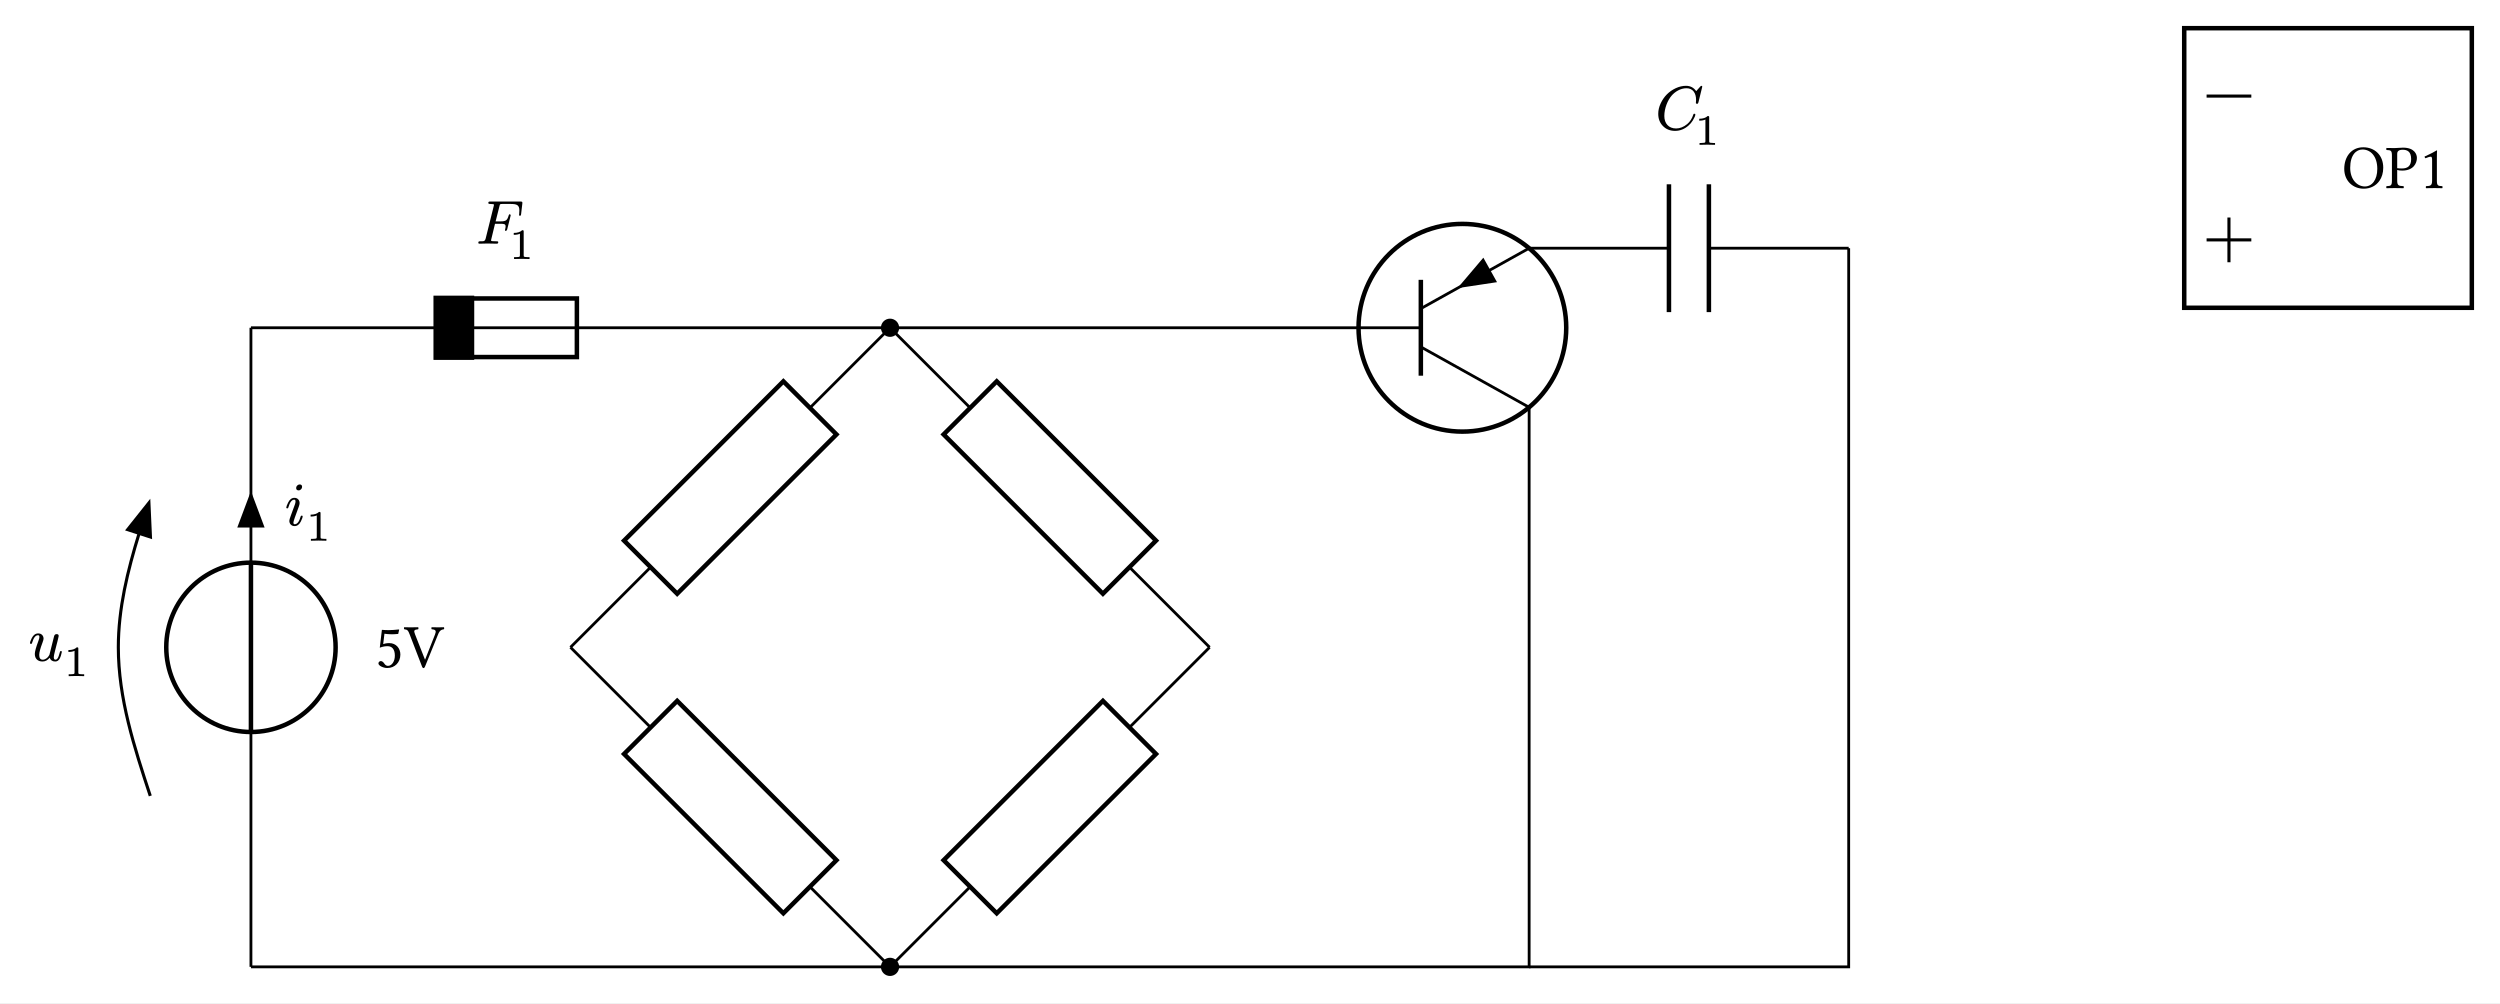
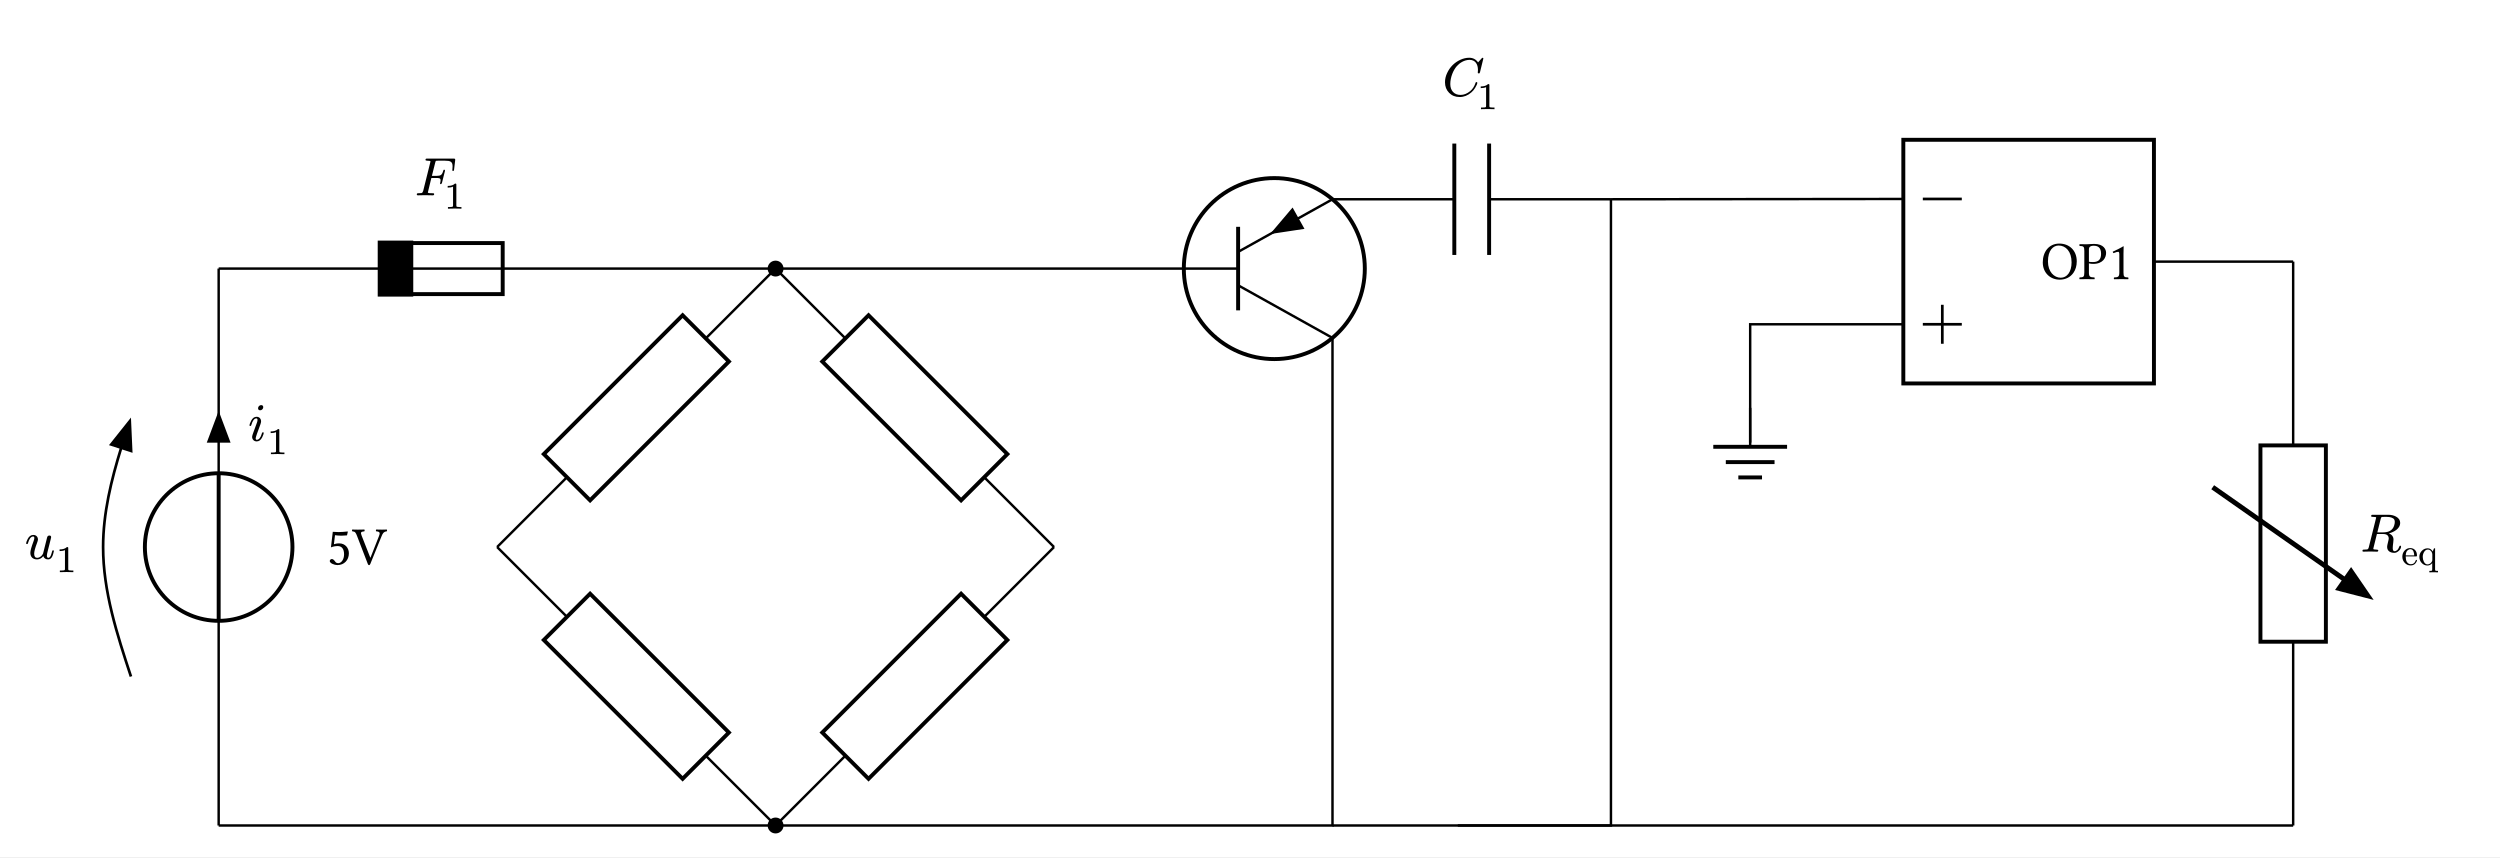
- <svg xmlns="http://www.w3.org/2000/svg" xmlns:xlink="http://www.w3.org/1999/xlink" class="typst-doc" viewBox="0 0 443.536 177.953" width="443.536pt" height="177.953pt">
-   <path class="typst-shape" fill="#ffffff" fill-rule="nonzero" d="M 0 0 L 0 177.953 L 443.536 177.953 L 443.536 0 Z " />
+ <svg xmlns="http://www.w3.org/2000/svg" xmlns:xlink="http://www.w3.org/1999/xlink" class="typst-doc" viewBox="0 0 508.993 174.486" width="508.993pt" height="174.486pt">
+   <path class="typst-shape" fill="#ffffff" fill-rule="nonzero" d="M 0 0 L 0 174.486 L 508.993 174.486 L 508.993 0 Z " />
  <g>
    <g transform="translate(5 5)">
      <g class="typst-group">
        <g>
-           <g transform="translate(96.21277 95.62706)">
+           <g transform="translate(96.21277 92.16056)">
            <path class="typst-shape" fill="none" stroke="#000000" stroke-width="0.5" stroke-linecap="butt" stroke-linejoin="miter" stroke-miterlimit="4" d="M 0 14.215 L 14.215 0 " />
          </g>
-           <g transform="translate(138.6902 53.14961)">
+           <g transform="translate(138.6902 49.6831)">
            <path class="typst-shape" fill="none" stroke="#000000" stroke-width="0.5" stroke-linecap="butt" stroke-linejoin="miter" stroke-miterlimit="4" d="M 0 14.215 L 14.215 0 " />
          </g>
-           <g transform="translate(195.3831 95.62706)">
+           <g transform="translate(195.3831 92.16056)">
            <path class="typst-shape" fill="none" stroke="#000000" stroke-width="0.5" stroke-linecap="butt" stroke-linejoin="miter" stroke-miterlimit="4" d="M 14.215 14.215 L 0 0 " />
          </g>
-           <g transform="translate(152.9057 53.14961)">
+           <g transform="translate(152.9057 49.6831)">
            <path class="typst-shape" fill="none" stroke="#000000" stroke-width="0.5" stroke-linecap="butt" stroke-linejoin="miter" stroke-miterlimit="4" d="M 14.215 14.215 L 0 0 " />
          </g>
-           <g transform="translate(195.3831 109.8425)">
+           <g transform="translate(195.3831 106.376)">
            <path class="typst-shape" fill="none" stroke="#000000" stroke-width="0.5" stroke-linecap="butt" stroke-linejoin="miter" stroke-miterlimit="4" d="M 14.215 0 L 0 14.215 " />
          </g>
-           <g transform="translate(152.9057 152.32)">
+           <g transform="translate(152.9057 148.8535)">
            <path class="typst-shape" fill="none" stroke="#000000" stroke-width="0.5" stroke-linecap="butt" stroke-linejoin="miter" stroke-miterlimit="4" d="M 14.215 0 L 0 14.215 " />
          </g>
-           <g transform="translate(96.21277 109.8425)">
+           <g transform="translate(96.21277 106.376)">
            <path class="typst-shape" fill="none" stroke="#000000" stroke-width="0.5" stroke-linecap="butt" stroke-linejoin="miter" stroke-miterlimit="4" d="M 0 0 L 14.215 14.215 " />
          </g>
-           <g transform="translate(138.6902 152.32)">
+           <g transform="translate(138.6902 148.8535)">
            <path class="typst-shape" fill="none" stroke="#000000" stroke-width="0.5" stroke-linecap="butt" stroke-linejoin="miter" stroke-miterlimit="4" d="M 0 0 L 14.215 14.215 " />
          </g>
-           <g transform="translate(72.44404 23.72276)">
+           <g transform="translate(72.44404 20.25625)">
            <path class="typst-shape" fill="none" d="M 0 0 L 24.86 0 L 24.86 24.23 L 0 24.23 L 0 0 Z " />
          </g>
-           <g transform="translate(72.44404 23.72276)">
+           <g transform="translate(72.44404 20.25625)">
            <g class="typst-group">
              <g>
                <g transform="translate(0 0)">
                  <g class="typst-group">
                    <g>
                      <g transform="translate(7 14.513)">
                        <g class="typst-text" transform="scale(1, -1)">
                          <use xlink:href="#g405EA3BAB558BA943133AFB9B7151E27" x="0" fill="#000000" fill-rule="nonzero" />
                        </g>
                      </g>
                      <g transform="translate(12.863 17.23)">
                        <g class="typst-text" transform="scale(1, -1)">
                          <use xlink:href="#gCECD8398F41BD08C11283B403CBB89A7" x="0" fill="#000000" fill-rule="nonzero" />
                        </g>
                      </g>
                    </g>
                  </g>
                </g>
              </g>
            </g>
          </g>
-           <g transform="translate(39.51985 53.14961)">
+           <g transform="translate(39.51985 49.6831)">
            <path class="typst-shape" fill="none" stroke="#000000" stroke-width="0.5" stroke-linecap="butt" stroke-linejoin="miter" stroke-miterlimit="4" d="M 0 0 L 32.882 0 " />
          </g>
-           <g transform="translate(97.34663 53.14961)">
+           <g transform="translate(97.34663 49.6831)">
            <path class="typst-shape" fill="none" stroke="#000000" stroke-width="0.5" stroke-linecap="butt" stroke-linejoin="miter" stroke-miterlimit="4" d="M 0 0 L 55.559 0 " />
          </g>
-           <g transform="translate(54.54348 99.15752)">
+           <g transform="translate(54.54348 95.69102)">
            <path class="typst-shape" fill="none" d="M 0 0 L 26.287 0 L 26.287 21.37 L 0 21.37 L 0 0 Z " />
          </g>
-           <g transform="translate(54.54348 99.15752)">
+           <g transform="translate(54.54348 95.69102)">
            <g class="typst-group">
              <g>
                <g transform="translate(0 0)">
                  <g class="typst-group">
                    <g>
                      <g transform="translate(7 14.238)">
                        <g class="typst-text" transform="scale(1, -1)">
                          <use xlink:href="#g59FDDD5E0FE4FB61395B3BF25C03A511" x="0" fill="#000000" fill-rule="nonzero" />
                          <use xlink:href="#g9C4BBEEAEE0F133B1F7FD0AEA8271797" x="5.115" fill="#000000" fill-rule="nonzero" />
                        </g>
                      </g>
                    </g>
                  </g>
                </g>
              </g>
            </g>
          </g>
-           <g transform="translate(39.51985 124.8661)">
+           <g transform="translate(39.51985 121.3996)">
            <path class="typst-shape" fill="none" stroke="#000000" stroke-width="0.5" stroke-linecap="butt" stroke-linejoin="miter" stroke-miterlimit="4" d="M 0 41.669 L 0 0 " />
          </g>
-           <g transform="translate(39.51985 53.14961)">
+           <g transform="translate(39.51985 49.6831)">
            <path class="typst-shape" fill="none" stroke="#000000" stroke-width="0.5" stroke-linecap="butt" stroke-linejoin="miter" stroke-miterlimit="4" d="M 0 41.669 L 0 0 " />
          </g>
-           <g transform="translate(37.81907 83.55118)">
+           <g transform="translate(37.81907 80.08468)">
            <path class="typst-shape" fill="#000000" fill-rule="nonzero" stroke="#000000" stroke-width="1" stroke-linecap="butt" stroke-linejoin="miter" stroke-miterlimit="4" d="M 1.701 0 L 3.402 4.535 L 0 4.535 L 1.701 0 Z " />
          </g>
-           <g transform="translate(45.47135 80.7039)">
+           <g transform="translate(45.47135 77.23739)">
            <path class="typst-shape" fill="none" d="M 0 0 L 8.792 0 L 8.792 10.23 L 0 10.23 L 0 0 Z " />
          </g>
-           <g transform="translate(45.47135 80.7039)">
+           <g transform="translate(45.47135 77.23739)">
            <g class="typst-group">
              <g>
                <g transform="translate(0 0)">
                  <g class="typst-group">
                    <g>
                      <g transform="translate(0 7.513)">
                        <g class="typst-text" transform="scale(1, -1)">
                          <use xlink:href="#gFCFC650087BD8703E5BC3ECF0E1FCEB4" x="0" fill="#000000" fill-rule="nonzero" />
                        </g>
                      </g>
                      <g transform="translate(3.795 10.23)">
                        <g class="typst-text" transform="scale(1, -1)">
                          <use xlink:href="#gCECD8398F41BD08C11283B403CBB89A7" x="0" fill="#000000" fill-rule="nonzero" />
                        </g>
                      </g>
                    </g>
                  </g>
                </g>
              </g>
            </g>
          </g>
-           <g transform="translate(0 104.7275)">
+           <g transform="translate(0 101.261)">
            <path class="typst-shape" fill="none" d="M 0 0 L 11.289 0 L 11.289 10.23 L 0 10.23 L 0 0 Z " />
          </g>
-           <g transform="translate(-0.00000004724409 104.7275)">
+           <g transform="translate(-0.00000004724409 101.261)">
            <g class="typst-group">
              <g>
                <g transform="translate(0 0)">
                  <g class="typst-group">
                    <g>
                      <g transform="translate(0 7.513)">
                        <g class="typst-text" transform="scale(1, -1)">
                          <use xlink:href="#g967BAD3BCECA83BEC48D9B1B98C0F28E" x="0" fill="#000000" fill-rule="nonzero" />
                        </g>
                      </g>
                      <g transform="translate(6.292 10.23)">
                        <g class="typst-text" transform="scale(1, -1)">
                          <use xlink:href="#gCECD8398F41BD08C11283B403CBB89A7" x="0" fill="#000000" fill-rule="nonzero" />
                        </g>
                      </g>
                    </g>
                  </g>
                </g>
              </g>
            </g>
          </g>
-           <g transform="translate(15.9923 89.62244)">
+           <g transform="translate(15.9923 86.15594)">
            <path class="typst-shape" fill="none" stroke="#000000" stroke-width="0.55" stroke-linecap="butt" stroke-linejoin="miter" stroke-miterlimit="4" d="M 5.669 46.582 C 2.844 37.99 0 29.279 0 20.22 C 0 13.312 1.654 6.605 3.692 0 " />
          </g>
-           <g transform="translate(17.6477 84.22527)">
+           <g transform="translate(17.6477 80.75877)">
            <path class="typst-shape" fill="#000000" fill-rule="nonzero" stroke="#000000" stroke-width="0.55" stroke-linecap="butt" stroke-linejoin="miter" stroke-miterlimit="4" d="M 3.772 0 L 4.044 6.049 L 0 4.736 L 3.772 0 Z " />
          </g>
-           <g transform="translate(39.51985 166.5354)">
+           <g transform="translate(39.51985 163.0689)">
            <path class="typst-shape" fill="none" stroke="#000000" stroke-width="0.5" stroke-linecap="butt" stroke-linejoin="miter" stroke-miterlimit="4" d="M 113.386 0 L 0 0 " />
          </g>
-           <g transform="translate(152.9057 53.14961)">
+           <g transform="translate(152.9057 49.6831)">
            <path class="typst-shape" fill="none" stroke="#000000" stroke-width="0.5" stroke-linecap="butt" stroke-linejoin="miter" stroke-miterlimit="4" d="M 0 0 L 83.117 0 " />
          </g>
-           <g transform="translate(281.6468 3.466504)">
+           <g transform="translate(281.6468 0)">
            <path class="typst-shape" fill="none" d="M 0 0 L 25.982 0 L 25.982 24.23 L 0 24.23 L 0 0 Z " />
          </g>
-           <g transform="translate(281.6468 3.466504)">
+           <g transform="translate(281.6468 -0.00000006299213)">
            <g class="typst-group">
              <g>
                <g transform="translate(0 0)">
                  <g class="typst-group">
                    <g>
                      <g transform="translate(7 14.513)">
                        <g class="typst-text" transform="scale(1, -1)">
                          <use xlink:href="#g241F40A8D1583CFF8C4423083A966577" x="0" fill="#000000" fill-rule="nonzero" />
                        </g>
                      </g>
                      <g transform="translate(13.985 17.23)">
                        <g class="typst-text" transform="scale(1, -1)">
                          <use xlink:href="#gCECD8398F41BD08C11283B403CBB89A7" x="0" fill="#000000" fill-rule="nonzero" />
                        </g>
                      </g>
                    </g>
                  </g>
                </g>
              </g>
            </g>
          </g>
-           <g transform="translate(266.2915 39.03509)">
+           <g transform="translate(266.2915 35.56858)">
            <path class="typst-shape" fill="none" stroke="#000000" stroke-width="0.5" stroke-linecap="butt" stroke-linejoin="miter" stroke-miterlimit="4" d="M 0 0 L 24.803 0 " />
          </g>
-           <g transform="translate(298.1813 39.03509)">
+           <g transform="translate(298.1813 35.56858)">
            <path class="typst-shape" fill="none" stroke="#000000" stroke-width="0.5" stroke-linecap="butt" stroke-linejoin="miter" stroke-miterlimit="4" d="M 0 0 L 24.803 0 " />
          </g>
-           <g transform="translate(152.9057 67.26413)">
+           <g transform="translate(152.9057 63.79762)">
            <path class="typst-shape" fill="none" stroke="#000000" stroke-width="0.5" stroke-linecap="butt" stroke-linejoin="miter" stroke-miterlimit="4" d="M 113.386 0 L 113.386 99.271 L 0 99.271 L 0 99.271 " />
          </g>
-           <g transform="translate(266.2915 39.03509)">
+           <g transform="translate(266.2915 35.56858)">
            <path class="typst-shape" fill="none" stroke="#000000" stroke-width="0.5" stroke-linecap="butt" stroke-linejoin="miter" stroke-miterlimit="4" d="M 56.693 0 L 56.693 127.5 L 0 127.5 L 0 127.5 " />
          </g>
-           <g transform="translate(105.7179 62.65473)">
+           <g transform="translate(322.9844 35.50987)">
+             <path class="typst-shape" fill="none" stroke="#000000" stroke-width="0.5" stroke-linecap="butt" stroke-linejoin="miter" stroke-miterlimit="4" d="M 59.528 0 L 0 0.059 " />
+           </g>
+           <g transform="translate(433.5356 48.26578)">
+             <path class="typst-shape" fill="none" stroke="#000000" stroke-width="0.5" stroke-linecap="butt" stroke-linejoin="miter" stroke-miterlimit="4" d="M 0 0 L 0 0 L 28.346 0 L 28.346 0 " />
+           </g>
+           <g transform="translate(468.5435 92.80545)">
+             <path class="typst-shape" fill="none" d="M 0 0 L 30.449 0 L 30.449 25.724 L 0 25.724 L 0 0 Z " />
+           </g>
+           <g transform="translate(468.5435 92.80545)">
+             <g class="typst-group">
+               <g>
+                 <g transform="translate(0 0)">
+                   <g class="typst-group">
+                     <g>
+                       <g transform="translate(7 14.513)">
+                         <g class="typst-text" transform="scale(1, -1)">
+                           <use xlink:href="#gF2F81BA28476DCF5E82C7A45F88F1319" x="0" fill="#000000" fill-rule="nonzero" />
+                         </g>
+                       </g>
+                       <g transform="translate(15.349 17.23)">
+                         <g class="typst-text" transform="scale(1, -1)">
+                           <use xlink:href="#g7B4C59E787553E838D49B241B49F4AB6" x="0" fill="#000000" fill-rule="nonzero" />
+                           <use xlink:href="#g7F8FD07C08B6E868D76441A43A4C671F" x="3.419" fill="#000000" fill-rule="nonzero" />
+                         </g>
+                       </g>
+                     </g>
+                   </g>
+                 </g>
+               </g>
+             </g>
+           </g>
+           <g transform="translate(461.8821 48.26578)">
+             <path class="typst-shape" fill="none" stroke="#000000" stroke-width="0.5" stroke-linecap="butt" stroke-linejoin="miter" stroke-miterlimit="4" d="M 0 0 L 0 37.417 " />
+           </g>
+           <g transform="translate(461.8821 125.6516)">
+             <path class="typst-shape" fill="none" stroke="#000000" stroke-width="0.5" stroke-linecap="butt" stroke-linejoin="miter" stroke-miterlimit="4" d="M 0 0 L 0 37.417 " />
+           </g>
+           <g transform="translate(291.8033 163.0689)">
+             <path class="typst-shape" fill="none" stroke="#000000" stroke-width="0.5" stroke-linecap="butt" stroke-linejoin="miter" stroke-miterlimit="4" d="M 170.079 0 L 170.079 0 L 0 0 L 0 0 " />
+           </g>
+           <g transform="translate(351.3309 61.02169)">
+             <path class="typst-shape" fill="none" stroke="#000000" stroke-width="0.5" stroke-linecap="butt" stroke-linejoin="miter" stroke-miterlimit="4" d="M 31.181 0 L 0 0 L 0 24.094 L 0 24.094 " />
+           </g>
+           <g transform="translate(105.7179 59.18823)">
            <path class="typst-shape" fill="#ffffff" fill-rule="nonzero" stroke="#000000" stroke-width="0.8" stroke-linecap="butt" stroke-linejoin="miter" stroke-miterlimit="4" d="M 0 28.262 L 9.421 37.683 L 37.683 9.421 L 28.262 0 L 0 28.262 Z " />
          </g>
-           <g transform="translate(162.4108 62.65473)">
+           <g transform="translate(162.4108 59.18823)">
            <path class="typst-shape" fill="#ffffff" fill-rule="nonzero" stroke="#000000" stroke-width="0.8" stroke-linecap="butt" stroke-linejoin="miter" stroke-miterlimit="4" d="M 28.262 37.683 L 37.683 28.262 L 9.421 0 L 0 9.421 L 28.262 37.683 Z " />
          </g>
-           <g transform="translate(162.4108 119.3476)">
+           <g transform="translate(162.4108 115.8811)">
            <path class="typst-shape" fill="#ffffff" fill-rule="nonzero" stroke="#000000" stroke-width="0.8" stroke-linecap="butt" stroke-linejoin="miter" stroke-miterlimit="4" d="M 37.683 9.421 L 28.262 0 L 0 28.262 L 9.421 37.683 L 37.683 9.421 Z " />
          </g>
-           <g transform="translate(105.7179 119.3476)">
+           <g transform="translate(105.7179 115.8811)">
            <path class="typst-shape" fill="#ffffff" fill-rule="nonzero" stroke="#000000" stroke-width="0.8" stroke-linecap="butt" stroke-linejoin="miter" stroke-miterlimit="4" d="M 9.421 0 L 0 9.421 L 28.262 37.683 L 37.683 28.262 L 9.421 0 Z " />
          </g>
-           <g transform="translate(72.40174 47.95276)">
+           <g transform="translate(72.40174 44.48625)">
            <path class="typst-shape" fill="#ffffff" fill-rule="nonzero" stroke="#000000" stroke-width="0.8" stroke-linecap="butt" stroke-linejoin="miter" stroke-miterlimit="4" d="M 0 0 L 0 10.394 L 24.945 10.394 L 24.945 0 L 0 0 Z " />
          </g>
-           <g transform="translate(72.40174 53.14961)">
+           <g transform="translate(72.40174 49.6831)">
            <path class="typst-shape" fill="none" stroke="#000000" stroke-width="0.5" stroke-linecap="butt" stroke-linejoin="miter" stroke-miterlimit="4" d="M 0 0 L 24.945 0 " />
          </g>
-           <g transform="translate(72.40174 47.95276)">
+           <g transform="translate(72.40174 44.48625)">
            <path class="typst-shape" fill="#000000" fill-rule="nonzero" stroke="#000000" stroke-width="1" stroke-linecap="butt" stroke-linejoin="miter" stroke-miterlimit="4" d="M 0 0 L 0 10.394 L 6.236 10.394 L 6.236 0 L 0 0 Z " />
          </g>
-           <g transform="translate(24.49623 94.8189)">
+           <g transform="translate(24.49623 91.35239)">
            <path class="typst-shape" fill="#ffffff" fill-rule="nonzero" stroke="#000000" stroke-width="0.8" stroke-linecap="butt" stroke-linejoin="miter" stroke-miterlimit="4" d="M 0 15.024 C 0 23.313 6.734 30.047 15.024 30.047 C 23.313 30.047 30.047 23.313 30.047 15.024 C 30.047 6.734 23.313 0 15.024 0 C 6.734 0 0 6.734 0 15.024 Z " />
          </g>
-           <g transform="translate(39.51985 94.8189)">
+           <g transform="translate(39.51985 91.35239)">
            <path class="typst-shape" fill="none" stroke="#000000" stroke-width="0.8" stroke-linecap="butt" stroke-linejoin="miter" stroke-miterlimit="4" d="M 0 30.047 L 0 0 " />
          </g>
-           <g transform="translate(236.0228 34.72441)">
+           <g transform="translate(236.0228 31.25791)">
            <path class="typst-shape" fill="none" stroke="#000000" stroke-width="0.8" stroke-linecap="butt" stroke-linejoin="miter" stroke-miterlimit="4" d="M 18.425 0 C 8.258 0 0 8.258 0 18.425 C 0 28.592 8.258 36.85 18.425 36.85 C 28.592 36.85 36.85 28.592 36.85 18.425 C 36.85 8.258 28.592 0 18.425 0 Z " />
          </g>
-           <g transform="translate(236.0228 53.14961)">
+           <g transform="translate(236.0228 49.6831)">
            <path class="typst-shape" fill="none" stroke="#000000" stroke-width="0.5" stroke-linecap="butt" stroke-linejoin="miter" stroke-miterlimit="4" d="M 11.055 0 L 0 0 " />
          </g>
-           <g transform="translate(247.0779 44.64567)">
+           <g transform="translate(247.0779 41.17917)">
            <path class="typst-shape" fill="none" stroke="#000000" stroke-width="0.8" stroke-linecap="butt" stroke-linejoin="miter" stroke-miterlimit="4" d="M 0 17.008 L 0 0 " />
          </g>
-           <g transform="translate(247.0779 39.0351)">
+           <g transform="translate(247.0779 35.5686)">
            <path class="typst-shape" fill="none" stroke="#000000" stroke-width="0.5" stroke-linecap="butt" stroke-linejoin="miter" stroke-miterlimit="4" d="M 0 10.713 L 19.214 0 " />
          </g>
-           <g transform="translate(254.2089 41.15427)">
+           <g transform="translate(254.2089 37.68776)">
            <path class="typst-shape" fill="#000000" fill-rule="nonzero" stroke="#000000" stroke-width="0.5" stroke-linecap="butt" stroke-linejoin="miter" stroke-miterlimit="4" d="M 0 4.618 L 5.987 3.714 L 3.916 0 L 0 4.618 Z " />
          </g>
-           <g transform="translate(266.2915 39.03509)">
+           <g transform="translate(266.2915 35.56858)">
            <path class="typst-shape" fill="none" stroke="#000000" stroke-width="0.5" stroke-linecap="butt" stroke-linejoin="miter" stroke-miterlimit="4" d="M 0 0 L 0 0 L 0 0 Z " />
          </g>
-           <g transform="translate(247.0779 56.55118)">
+           <g transform="translate(247.0779 53.08468)">
            <path class="typst-shape" fill="none" stroke="#000000" stroke-width="0.5" stroke-linecap="butt" stroke-linejoin="miter" stroke-miterlimit="4" d="M 0 0 L 19.214 10.713 " />
          </g>
-           <g transform="translate(291.0947 27.6965)">
+           <g transform="translate(291.0947 24.23)">
            <path class="typst-shape" fill="none" stroke="#000000" stroke-width="0.8" stroke-linecap="butt" stroke-linejoin="miter" stroke-miterlimit="4" d="M 0 22.677 L 0 0 " />
          </g>
-           <g transform="translate(298.1813 27.6965)">
+           <g transform="translate(298.1813 24.23)">
            <path class="typst-shape" fill="none" stroke="#000000" stroke-width="0.8" stroke-linecap="butt" stroke-linejoin="miter" stroke-miterlimit="4" d="M 0 22.677 L 0 0 " />
          </g>
-           <g transform="translate(151.4884 51.73228)">
+           <g transform="translate(151.4884 48.26578)">
            <path class="typst-shape" fill="#000000" fill-rule="nonzero" stroke="#000000" stroke-width="0.4" stroke-linecap="butt" stroke-linejoin="miter" stroke-miterlimit="4" d="M 1.417 0 C 0.635 0 0 0.635 0 1.417 C 0 2.199 0.635 2.835 1.417 2.835 C 2.199 2.835 2.835 2.199 2.835 1.417 C 2.835 0.635 2.199 0 1.417 0 Z " />
          </g>
-           <g transform="translate(151.4884 165.1181)">
+           <g transform="translate(151.4884 161.6516)">
            <path class="typst-shape" fill="#000000" fill-rule="nonzero" stroke="#000000" stroke-width="0.4" stroke-linecap="butt" stroke-linejoin="miter" stroke-miterlimit="4" d="M 1.417 0 C 0.635 0 0 0.635 0 1.417 C 0 2.199 0.635 2.835 1.417 2.835 C 2.199 2.835 2.835 2.199 2.835 1.417 C 2.835 0.635 2.199 0 1.417 0 Z " />
          </g>
-           <g transform="translate(382.512 0)">
+           <g transform="translate(382.512 23.46263)">
            <path class="typst-shape" fill="#ffffff" fill-rule="nonzero" stroke="#000000" stroke-width="0.8" stroke-linecap="butt" stroke-linejoin="miter" stroke-miterlimit="4" d="M 0 0 L 0 49.606 L 51.024 49.606 L 51.024 0 L 0 0 Z " />
          </g>
-           <g transform="translate(386.4805 12.04724)">
+           <g transform="translate(386.4805 35.50987)">
            <path class="typst-shape" fill="none" stroke="#000000" stroke-width="0.55" stroke-linecap="butt" stroke-linejoin="miter" stroke-miterlimit="4" d="M 0 0 L 7.937 0 " />
          </g>
-           <g transform="translate(386.4805 37.55906)">
+           <g transform="translate(386.4805 61.02169)">
            <path class="typst-shape" fill="none" stroke="#000000" stroke-width="0.55" stroke-linecap="butt" stroke-linejoin="miter" stroke-miterlimit="4" d="M 0 0 L 7.937 0 " />
          </g>
-           <g transform="translate(390.449 33.59055)">
+           <g transform="translate(390.449 57.05318)">
            <path class="typst-shape" fill="none" stroke="#000000" stroke-width="0.55" stroke-linecap="butt" stroke-linejoin="miter" stroke-miterlimit="4" d="M 0 7.937 L 0 0 " />
          </g>
-           <g transform="translate(406.2437 16.87718)">
+           <g transform="translate(406.2437 40.33981)">
            <path class="typst-shape" fill="none" d="M 0 0 L 27.292 0 L 27.292 15.852 L 0 15.852 L 0 0 Z " />
          </g>
-           <g transform="translate(406.2437 16.87718)">
+           <g transform="translate(406.2437 40.33981)">
            <g class="typst-group">
              <g>
                <g transform="translate(0 0)">
                  <g class="typst-group">
                    <g>
                      <g transform="translate(4.251969 11.48997)">
                        <g class="typst-text" transform="scale(1, -1)">
                          <use xlink:href="#g1ACC4969B3C6B01DA31AF0AEF7B25079" x="0" fill="#000000" fill-rule="nonzero" />
                          <use xlink:href="#g6519870DB8AC6FDB07B540F690404F23" x="7.722" fill="#000000" fill-rule="nonzero" />
                          <use xlink:href="#g52F53110020E971308997FA33FA7F046" x="13.673" fill="#000000" fill-rule="nonzero" />
                        </g>
                      </g>
                    </g>
                  </g>
                </g>
              </g>
            </g>
+           </g>
+           <g transform="translate(455.2206 85.6831)">
+             <path class="typst-shape" fill="#ffffff" fill-rule="nonzero" stroke="#000000" stroke-width="0.8" stroke-linecap="butt" stroke-linejoin="miter" stroke-miterlimit="4" d="M 13.323 0 L 0 0 L 0 39.969 L 13.323 39.969 L 13.323 0 Z " />
+           </g>
+           <g transform="translate(445.499 94.19583)">
+             <path class="typst-shape" fill="none" stroke="#000000" stroke-width="1" stroke-linecap="butt" stroke-linejoin="miter" stroke-miterlimit="4" d="M 0 0 L 26.956 18.875 " />
+           </g>
+           <g transform="translate(471.2352 111.3288)">
+             <path class="typst-shape" fill="#000000" fill-rule="nonzero" stroke="#000000" stroke-width="1" stroke-linecap="butt" stroke-linejoin="miter" stroke-miterlimit="4" d="M 5.863 4.993 L 0 3.483 L 2.439 0 L 5.863 4.993 Z " />
+           </g>
+           <g transform="translate(351.3309 78.02956)">
+             <path class="typst-shape" fill="none" stroke="#000000" stroke-width="0.5" stroke-linecap="butt" stroke-linejoin="miter" stroke-miterlimit="4" d="M 0 0 L 0 7.937 " />
+           </g>
+           <g transform="translate(343.8191 85.96657)">
+             <path class="typst-shape" fill="none" stroke="#000000" stroke-width="0.8" stroke-linecap="butt" stroke-linejoin="miter" stroke-miterlimit="4" d="M 0 0 L 15.024 0 " />
+           </g>
+           <g transform="translate(346.3702 89.08468)">
+             <path class="typst-shape" fill="none" stroke="#000000" stroke-width="0.8" stroke-linecap="butt" stroke-linejoin="miter" stroke-miterlimit="4" d="M 0 0 L 9.921 0 " />
+           </g>
+           <g transform="translate(348.9214 92.20279)">
+             <path class="typst-shape" fill="none" stroke="#000000" stroke-width="0.8" stroke-linecap="butt" stroke-linejoin="miter" stroke-miterlimit="4" d="M 0 0 L 4.819 0 " />
          </g>
        </g>
      </g>
    </g>
  </g>
  <defs id="glyph">
    <symbol id="g405EA3BAB558BA943133AFB9B7151E27" overflow="visible">
      <path d="M 2.189 7.216 C 2.189 7.106 2.31 7.051 2.541 7.051 C 2.981 7.051 3.201 7.007 3.201 6.908 C 3.201 6.875 3.179 6.798 3.146 6.655 L 1.716 0.902 C 1.65 0.66 1.54 0.517 1.386 0.462 C 1.309 0.44 1.111 0.429 0.77 0.429 C 0.528 0.429 0.418 0.407 0.418 0.176 C 0.418 0.055 0.484 0 0.627 0 L 2.057 0.033 L 3.685 0 C 3.861 0 3.949 0.088 3.949 0.253 C 3.949 0.44 3.828 0.429 3.542 0.429 C 3.058 0.429 2.783 0.451 2.717 0.506 C 2.684 0.517 2.673 0.561 2.673 0.616 L 3.377 3.531 L 4.4 3.531 C 4.906 3.531 5.258 3.509 5.258 3.091 C 5.258 2.948 5.236 2.772 5.181 2.563 C 5.17 2.53 5.159 2.486 5.148 2.442 C 5.148 2.321 5.203 2.266 5.324 2.266 C 5.379 2.277 5.456 2.354 5.533 2.519 L 6.127 4.884 C 6.149 4.972 6.16 5.038 6.16 5.071 C 6.127 5.17 6.061 5.225 5.984 5.225 C 5.896 5.225 5.83 5.137 5.786 4.972 C 5.676 4.554 5.522 4.29 5.346 4.158 C 5.17 4.026 4.862 3.96 4.422 3.96 L 3.487 3.96 L 4.169 6.666 C 4.257 7.04 4.257 7.051 4.719 7.051 L 6.149 7.051 C 7.216 7.051 7.7 6.886 7.7 5.907 C 7.7 5.687 7.689 5.489 7.667 5.324 C 7.656 5.203 7.645 5.137 7.645 5.126 C 7.645 5.005 7.7 4.95 7.81 4.95 C 7.92 4.95 7.986 5.049 8.008 5.258 L 8.228 7.139 C 8.261 7.447 8.184 7.48 7.887 7.48 L 2.563 7.48 C 2.31 7.48 2.189 7.469 2.189 7.216 Z " />
    </symbol>
    <symbol id="gCECD8398F41BD08C11283B403CBB89A7" overflow="visible">
      <path d="M 2.333 5.113 C 2.002 4.789 1.509 4.628 0.839 4.628 L 0.839 4.289 C 1.294 4.289 1.655 4.358 1.933 4.489 L 1.933 0.654 C 1.933 0.554 1.925 0.493 1.902 0.462 C 1.863 0.377 1.632 0.331 1.209 0.331 L 0.893 0.331 L 0.893 0 L 2.264 0.031 L 3.642 0 L 3.642 0.331 L 3.326 0.331 C 2.903 0.331 2.672 0.377 2.626 0.462 C 2.61 0.493 2.603 0.554 2.603 0.654 L 2.603 4.866 C 2.603 5.074 2.572 5.113 2.333 5.113 Z " />
    </symbol>
    <symbol id="g59FDDD5E0FE4FB61395B3BF25C03A511" overflow="visible">
      <path d="M 3.509 2.079 C 3.509 1.034 2.959 0.264 2.299 0.264 C 1.881 0.264 1.738 0.539 1.573 0.759 C 1.43 0.946 1.243 1.111 1.012 1.111 C 0.803 1.111 0.594 0.924 0.594 0.704 C 0.594 0.253 1.529 -0.121 2.156 -0.121 C 3.52 -0.121 4.488 0.891 4.488 2.277 C 4.488 3.344 3.751 4.301 2.519 4.301 C 2.046 4.301 1.639 4.202 1.441 4.125 L 1.661 5.962 C 2.068 5.918 2.42 5.863 2.948 5.863 C 3.278 5.863 3.652 5.885 4.103 5.929 L 4.279 6.677 L 4.202 6.721 C 3.575 6.655 2.981 6.6 2.398 6.6 C 1.991 6.6 1.595 6.622 1.21 6.655 L 0.836 3.487 C 1.419 3.707 1.837 3.751 2.233 3.751 C 2.948 3.751 3.509 3.278 3.509 2.079 Z " />
    </symbol>
    <symbol id="g9C4BBEEAEE0F133B1F7FD0AEA8271797" overflow="visible">
      <path d="M 4.928 6.754 C 5.742 6.699 5.742 6.402 5.511 5.808 L 3.773 1.397 L 3.729 1.397 L 1.969 5.874 C 1.716 6.534 1.782 6.677 2.53 6.754 C 2.596 6.82 2.596 7.051 2.53 7.117 C 2.09 7.106 1.595 7.095 1.199 7.095 C 0.803 7.095 0.418 7.106 0.055 7.117 C -0.011 7.051 0 6.82 0.066 6.754 C 0.671 6.699 0.759 6.512 1.056 5.753 L 3.223 0.121 C 3.289 -0.055 3.366 -0.132 3.476 -0.132 C 3.597 -0.132 3.674 -0.033 3.74 0.121 L 6.017 5.731 C 6.226 6.248 6.402 6.677 7.095 6.754 C 7.161 6.82 7.161 7.051 7.095 7.117 C 6.765 7.106 6.38 7.095 6.127 7.095 C 5.874 7.095 5.379 7.106 4.928 7.117 C 4.862 7.051 4.862 6.82 4.928 6.754 Z " />
    </symbol>
    <symbol id="gFCFC650087BD8703E5BC3ECF0E1FCEB4" overflow="visible">
      <path d="M 3.124 6.831 C 3.124 7.128 2.981 7.271 2.684 7.271 C 2.376 7.271 2.068 6.963 2.068 6.655 C 2.068 6.358 2.222 6.215 2.519 6.215 C 2.827 6.215 3.124 6.523 3.124 6.831 Z M 2.849 1.518 C 2.607 0.649 2.255 0.209 1.804 0.209 C 1.661 0.209 1.584 0.308 1.584 0.517 C 1.584 0.704 1.903 1.65 2.552 3.366 C 2.64 3.619 2.684 3.817 2.684 3.96 C 2.684 4.499 2.31 4.895 1.771 4.895 C 1.298 4.895 0.924 4.62 0.649 4.059 C 0.429 3.608 0.319 3.311 0.319 3.168 C 0.319 3.069 0.374 3.025 0.495 3.025 C 0.638 3.025 0.66 3.091 0.704 3.245 C 0.957 4.125 1.298 4.565 1.738 4.565 C 1.881 4.565 1.958 4.466 1.958 4.257 C 1.958 4.103 1.925 3.927 1.848 3.718 C 1.595 3.025 1.331 2.288 1.111 1.705 C 0.946 1.265 0.858 0.968 0.858 0.814 C 0.858 0.275 1.254 -0.121 1.782 -0.121 C 2.255 -0.121 2.629 0.154 2.904 0.704 C 3.113 1.133 3.223 1.43 3.223 1.595 C 3.223 1.694 3.168 1.749 3.047 1.749 C 3.014 1.749 2.849 1.65 2.849 1.518 Z " />
    </symbol>
    <symbol id="g967BAD3BCECA83BEC48D9B1B98C0F28E" overflow="visible">
      <path d="M 5.973 1.584 C 5.973 1.683 5.918 1.738 5.797 1.738 C 5.698 1.738 5.643 1.661 5.61 1.507 C 5.555 1.298 5.5 1.089 5.423 0.88 C 5.28 0.429 5.082 0.198 4.84 0.198 C 4.642 0.198 4.543 0.352 4.543 0.66 C 4.543 0.847 4.62 1.221 4.763 1.771 L 5.06 2.937 C 5.159 3.333 5.247 3.608 5.313 3.949 L 5.379 4.246 C 5.401 4.323 5.412 4.378 5.412 4.411 C 5.412 4.631 5.291 4.741 5.049 4.741 C 4.807 4.741 4.653 4.609 4.587 4.334 L 3.773 1.078 C 3.762 1.045 3.718 0.968 3.63 0.836 C 3.454 0.55 3.025 0.198 2.585 0.198 C 2.167 0.198 1.958 0.484 1.958 1.045 C 1.958 1.496 2.156 2.222 2.541 3.234 C 2.662 3.564 2.728 3.795 2.728 3.927 C 2.728 4.477 2.343 4.862 1.793 4.862 C 1.298 4.862 0.913 4.587 0.638 4.037 C 0.429 3.608 0.319 3.311 0.319 3.157 C 0.319 3.058 0.374 3.003 0.495 3.003 C 0.638 3.003 0.66 3.069 0.704 3.223 C 0.957 4.103 1.309 4.543 1.76 4.543 C 1.914 4.543 1.991 4.433 1.991 4.224 C 1.991 4.059 1.925 3.828 1.804 3.509 C 1.386 2.398 1.177 1.628 1.177 1.221 C 1.177 0.374 1.705 -0.121 2.552 -0.121 C 3.025 -0.121 3.454 0.099 3.817 0.55 C 3.971 0.099 4.301 -0.121 4.807 -0.121 C 5.566 -0.121 5.797 0.77 5.973 1.584 Z " />
    </symbol>
    <symbol id="g241F40A8D1583CFF8C4423083A966577" overflow="visible">
      <path d="M 1.628 2.398 C 1.628 3.806 2.244 5.236 2.937 6.028 C 3.498 6.677 4.466 7.326 5.555 7.326 C 6.699 7.326 7.26 6.457 7.26 5.269 C 7.26 5.17 7.227 4.818 7.227 4.719 C 7.227 4.62 7.293 4.565 7.436 4.565 C 7.491 4.565 7.535 4.576 7.568 4.587 C 7.623 4.664 7.656 4.741 7.678 4.818 L 8.36 7.601 C 8.36 7.7 8.305 7.755 8.195 7.755 C 8.151 7.755 8.085 7.711 7.997 7.612 L 7.282 6.809 C 6.853 7.436 6.248 7.755 5.467 7.755 C 4.862 7.755 4.268 7.612 3.663 7.337 C 2.442 6.765 1.551 5.863 0.979 4.631 C 0.693 4.026 0.55 3.41 0.55 2.783 C 0.55 1.903 0.825 1.188 1.386 0.616 C 1.947 0.044 2.662 -0.242 3.542 -0.242 C 4.411 -0.242 5.203 0.077 5.918 0.704 C 6.215 0.957 6.468 1.265 6.677 1.606 C 6.974 2.101 7.128 2.442 7.128 2.651 C 7.128 2.75 7.073 2.805 6.952 2.805 C 6.853 2.805 6.798 2.761 6.776 2.662 C 6.545 1.947 6.182 1.375 5.687 0.968 C 5.06 0.451 4.4 0.187 3.718 0.187 C 2.398 0.187 1.628 1.078 1.628 2.398 Z " />
    </symbol>
+     <symbol id="gF2F81BA28476DCF5E82C7A45F88F1319" overflow="visible">
+       <path d="M 8.129 5.841 C 8.129 6.402 7.843 6.831 7.282 7.139 C 6.831 7.392 6.292 7.513 5.687 7.513 L 2.585 7.513 C 2.332 7.513 2.222 7.502 2.222 7.249 C 2.222 7.172 2.255 7.117 2.321 7.106 C 2.431 7.095 2.519 7.084 2.574 7.084 C 2.904 7.073 3.091 7.051 3.146 7.04 C 3.201 7.029 3.234 6.996 3.234 6.941 C 3.234 6.919 3.223 6.853 3.19 6.743 L 1.738 0.902 C 1.683 0.66 1.573 0.506 1.408 0.451 C 1.331 0.429 1.133 0.418 0.792 0.418 C 0.55 0.418 0.451 0.407 0.451 0.165 C 0.451 0.044 0.517 -0.011 0.649 0 L 2.013 0.033 L 3.399 0 C 3.575 -0.011 3.663 0.088 3.663 0.253 C 3.663 0.363 3.542 0.418 3.311 0.418 C 2.871 0.418 2.651 0.473 2.651 0.572 C 2.651 0.572 2.662 0.594 2.684 0.748 L 3.388 3.597 L 4.653 3.597 C 5.412 3.597 5.797 3.278 5.797 2.651 C 5.797 2.552 5.742 2.31 5.643 1.914 C 5.522 1.452 5.467 1.144 5.467 0.979 C 5.467 0.143 6.116 -0.242 6.952 -0.242 C 7.26 -0.242 7.557 -0.099 7.854 0.176 C 8.151 0.451 8.305 0.748 8.305 1.056 C 8.305 1.166 8.25 1.221 8.129 1.221 C 8.052 1.221 7.986 1.166 7.953 1.045 C 7.832 0.704 7.678 0.451 7.502 0.308 C 7.326 0.165 7.161 0.088 6.996 0.088 C 6.743 0.088 6.611 0.297 6.611 0.704 C 6.611 0.968 6.644 1.375 6.721 1.936 C 6.754 2.167 6.765 2.332 6.765 2.453 C 6.765 3.036 6.457 3.465 5.841 3.729 C 6.875 3.982 8.129 4.719 8.129 5.841 Z M 6.699 6.776 C 6.919 6.633 7.029 6.391 7.029 6.05 C 7.029 5.83 6.985 5.577 6.886 5.28 C 6.589 4.378 5.841 3.927 4.642 3.927 L 3.476 3.927 L 4.169 6.71 C 4.224 6.941 4.312 7.062 4.433 7.073 C 4.488 7.084 4.708 7.084 5.093 7.084 C 5.808 7.084 6.226 7.062 6.699 6.776 Z " />
+     </symbol>
+     <symbol id="g7B4C59E787553E838D49B241B49F4AB6" overflow="visible">
+       <path d="M 3.196 1.933 C 3.196 2.818 2.68 3.45 1.817 3.45 C 1.355 3.45 0.97 3.272 0.654 2.911 C 0.362 2.572 0.216 2.164 0.216 1.694 C 0.216 1.209 0.377 0.801 0.701 0.447 C 1.024 0.092 1.425 -0.085 1.902 -0.085 C 2.341 -0.085 2.68 0.069 2.911 0.37 C 3.103 0.624 3.196 0.808 3.196 0.932 C 3.196 1.009 3.149 1.047 3.065 1.047 C 3.003 1.047 2.965 1.009 2.941 0.924 C 2.772 0.416 2.441 0.162 1.948 0.162 C 1.602 0.162 1.332 0.323 1.124 0.654 C 0.978 0.893 0.909 1.255 0.901 1.748 L 2.98 1.748 C 3.149 1.748 3.196 1.763 3.196 1.933 Z M 2.51 2.687 C 2.595 2.433 2.633 2.187 2.633 1.964 L 0.909 1.964 C 0.932 2.472 1.063 2.818 1.294 2.995 C 1.486 3.149 1.655 3.226 1.817 3.226 C 2.164 3.226 2.395 3.049 2.51 2.687 Z " />
+     </symbol>
+     <symbol id="g7F8FD07C08B6E868D76441A43A4C671F" overflow="visible">
+       <path d="M 1.964 3.403 C 1.486 3.403 1.086 3.226 0.755 2.88 C 0.423 2.533 0.262 2.125 0.262 1.648 C 0.262 1.178 0.423 0.77 0.739 0.423 C 1.055 0.077 1.44 -0.1 1.91 -0.1 C 2.287 -0.1 2.61 0.062 2.88 0.393 L 2.88 -0.885 C 2.88 -1.032 2.857 -1.124 2.803 -1.155 C 2.749 -1.186 2.579 -1.194 2.295 -1.194 L 2.295 -1.494 L 3.172 -1.471 L 4.058 -1.494 L 4.058 -1.194 C 3.773 -1.194 3.604 -1.186 3.55 -1.155 C 3.496 -1.124 3.465 -1.032 3.465 -0.885 L 3.465 3.403 L 3.249 3.403 L 2.98 2.757 C 2.803 3.088 2.464 3.403 1.964 3.403 Z M 1.933 0.123 C 1.617 0.123 1.363 0.308 1.178 0.678 C 1.032 0.97 0.955 1.294 0.955 1.648 C 0.955 2.01 1.04 2.333 1.209 2.626 C 1.409 2.972 1.679 3.149 2.01 3.149 C 2.51 3.149 2.903 2.633 2.903 2.118 L 2.903 1.047 C 2.903 0.578 2.395 0.123 1.933 0.123 Z " />
+     </symbol>
    <symbol id="g1ACC4969B3C6B01DA31AF0AEF7B25079" overflow="visible">
      <path d="M 7.326 3.619 C 7.326 5.896 5.753 7.238 3.784 7.238 C 1.65 7.238 0.407 5.544 0.407 3.41 C 0.407 1.243 1.98 -0.11 3.85 -0.11 C 5.071 -0.11 6.039 0.418 6.644 1.276 C 7.084 1.903 7.326 2.695 7.326 3.619 Z M 3.641 6.842 C 5.093 6.842 6.27 5.632 6.27 3.41 C 6.27 1.441 5.324 0.286 4.07 0.286 C 2.728 0.286 1.463 1.485 1.463 3.597 C 1.463 5.907 2.552 6.842 3.641 6.842 Z " />
    </symbol>
    <symbol id="g6519870DB8AC6FDB07B540F690404F23" overflow="visible">
      <path d="M 1.144 5.753 L 1.144 1.342 C 1.144 0.429 0.957 0.374 0.187 0.341 C 0.121 0.275 0.121 0.044 0.187 -0.022 C 0.682 -0.011 1.221 0 1.617 0 C 2.002 0 2.651 -0.011 3.201 -0.022 C 3.267 0.044 3.267 0.275 3.201 0.341 C 2.343 0.385 2.079 0.429 2.079 1.342 L 2.079 3.212 C 2.321 3.135 2.585 3.102 2.97 3.102 C 4.972 3.102 5.577 4.411 5.577 5.346 C 5.577 5.995 5.148 7.172 3.113 7.172 C 2.695 7.172 2.046 7.095 1.606 7.095 C 1.199 7.095 0.627 7.106 0.187 7.117 C 0.121 7.051 0.121 6.82 0.187 6.754 C 0.957 6.721 1.144 6.666 1.144 5.753 Z M 2.079 6.094 C 2.079 6.413 2.244 6.798 3.036 6.798 C 3.795 6.798 4.554 6.545 4.554 5.148 C 4.554 3.96 3.982 3.476 2.915 3.476 C 2.64 3.476 2.2 3.498 2.079 3.531 Z " />
    </symbol>
    <symbol id="g52F53110020E971308997FA33FA7F046" overflow="visible">
      <path d="M 3.168 1.342 L 3.168 5.159 C 3.168 5.819 3.179 6.49 3.201 6.633 C 3.201 6.688 3.179 6.688 3.135 6.688 C 2.53 6.314 1.947 6.039 0.979 5.588 C 1.001 5.467 1.045 5.357 1.144 5.291 C 1.65 5.5 1.892 5.566 2.101 5.566 C 2.288 5.566 2.321 5.302 2.321 4.928 L 2.321 1.342 C 2.321 0.429 2.024 0.374 1.254 0.341 C 1.188 0.275 1.188 0.044 1.254 -0.022 C 1.793 -0.011 2.189 0 2.783 0 C 3.311 0 3.575 -0.011 4.125 -0.022 C 4.191 0.044 4.191 0.275 4.125 0.341 C 3.355 0.374 3.168 0.429 3.168 1.342 Z " />
    </symbol>
  </defs>
</svg>
